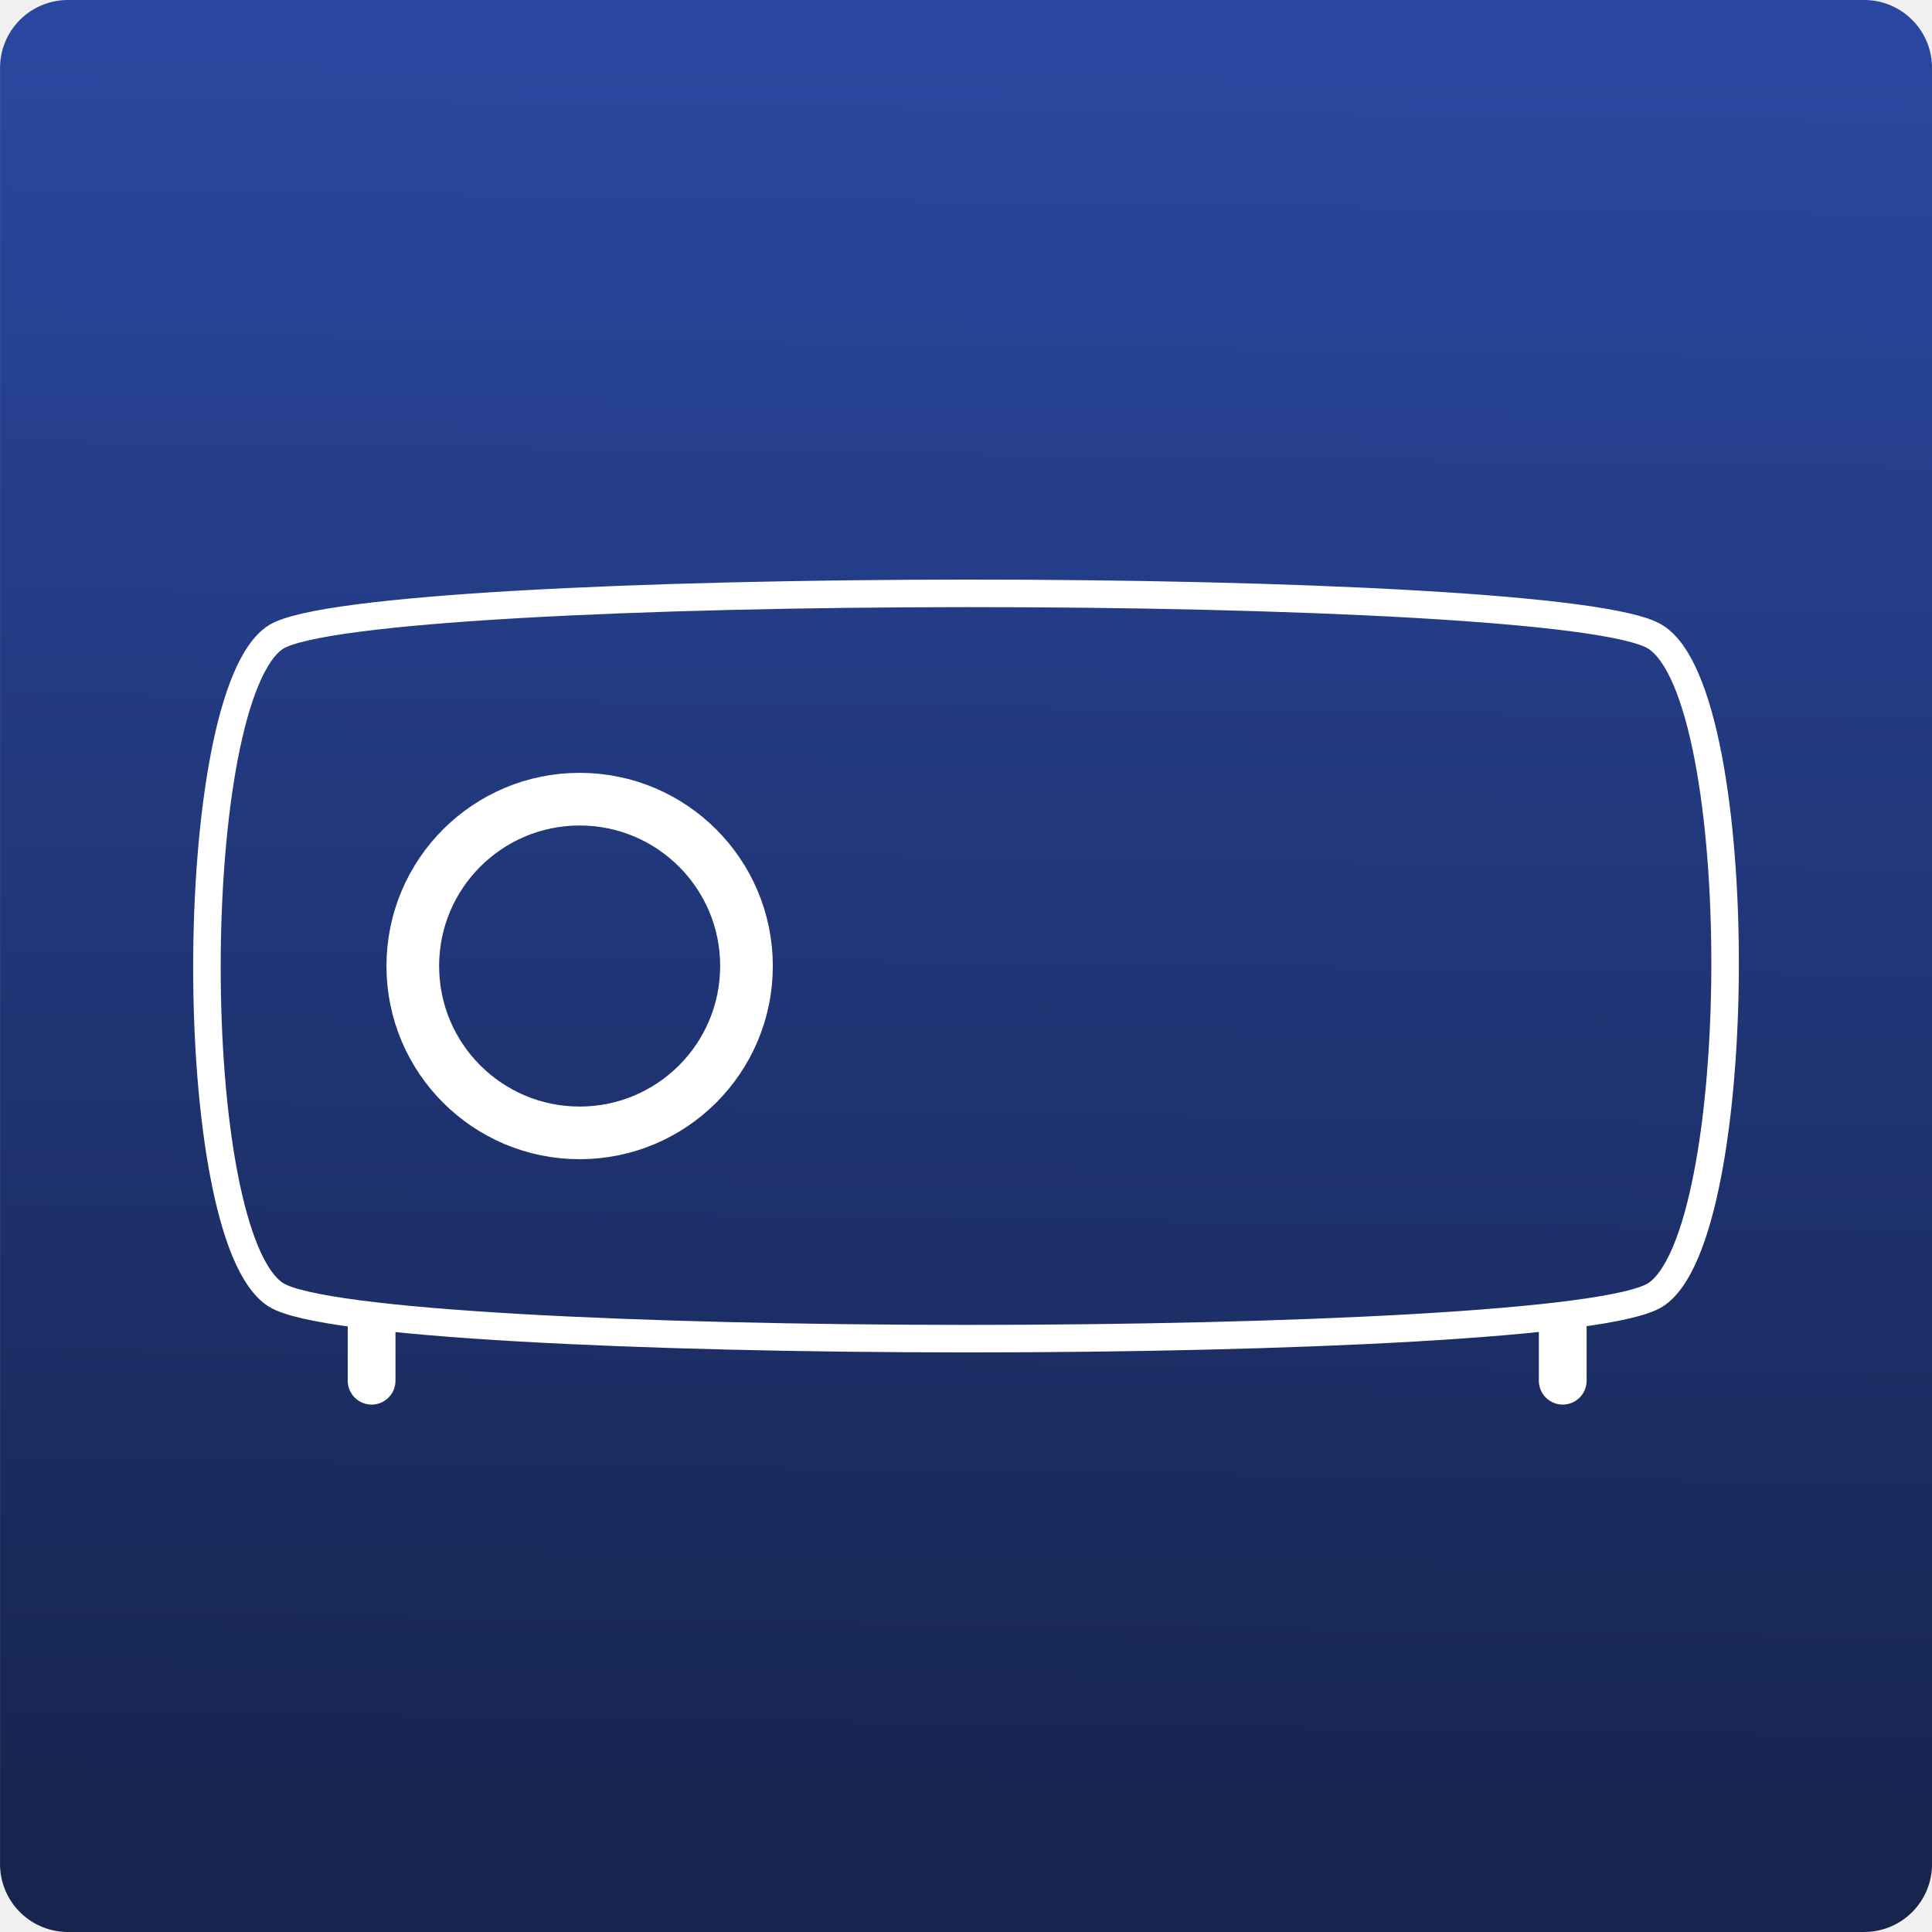
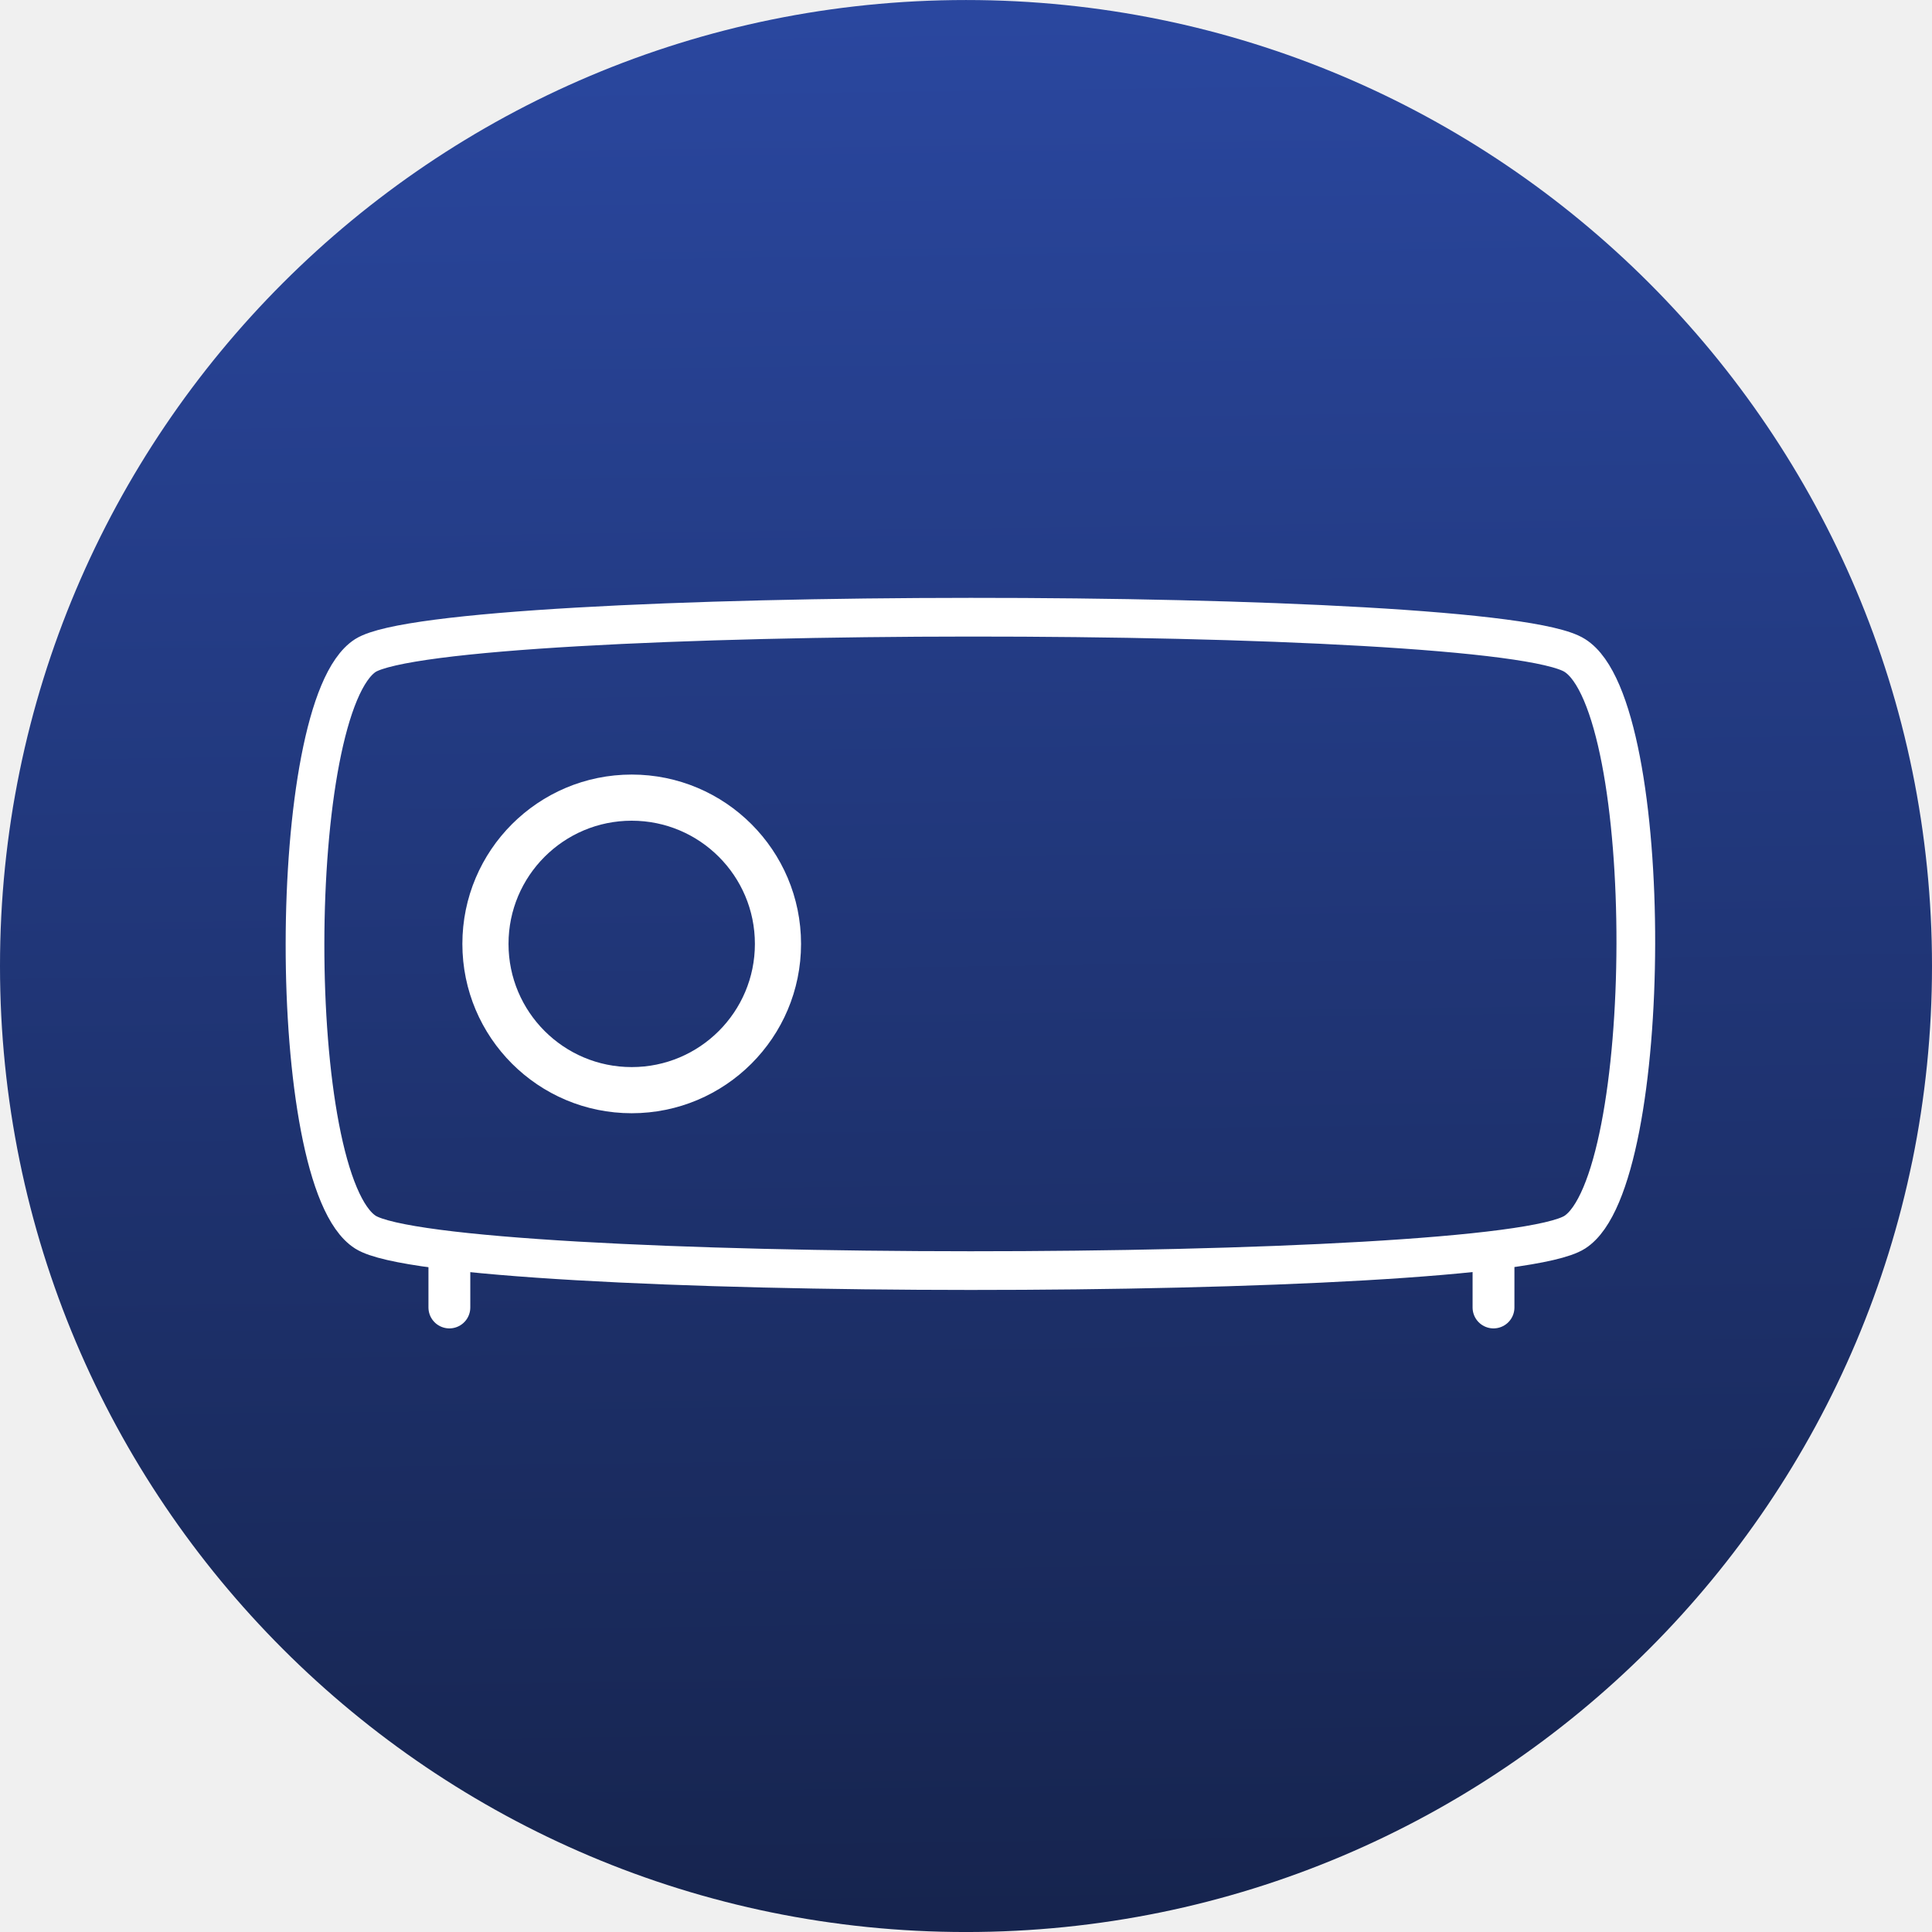
<svg xmlns="http://www.w3.org/2000/svg" xmlns:xlink="http://www.w3.org/1999/xlink" width="100" height="100" viewBox="0 0 26.458 26.458" version="1.1" id="svg8">
  <defs id="defs2">
    <linearGradient id="linearGradient4284">
      <stop style="stop-color:#16244e;stop-opacity:1" offset="0" id="stop4280" />
      <stop style="stop-color:#2a479f;stop-opacity:1" offset="1" id="stop4282" />
    </linearGradient>
    <linearGradient xlink:href="#linearGradient4284" id="linearGradient4286" x1="12.667" y1="295.967" x2="13.004" y2="271.44" gradientUnits="userSpaceOnUse" />
    <linearGradient xlink:href="#linearGradient4284" id="linearGradient4294" x1="12.667" y1="295.967" x2="13.004" y2="271.44" gradientUnits="userSpaceOnUse" />
+     <linearGradient xlink:href="#linearGradient4284" id="linearGradient834" x1="-5.63" y1="282.377" x2="-5.739" y2="274.02" gradientUnits="userSpaceOnUse" gradientTransform="matrix(3.106573,0,0,3.136163,31.07606,-588.7045)" />
  </defs>
  <g id="layer1" transform="translate(0,-270.5417)">
-     <rect style="fill:url(#linearGradient4286);fill-opacity:1;fill-rule:evenodd;stroke:url(#linearGradient4294);stroke-width:1.859;stroke-linecap:butt;stroke-linejoin:round;stroke-miterlimit:4;stroke-dasharray:none;stroke-opacity:1;paint-order:normal" id="rect4267" height="24.599" x="0.93" y="271.471" width="24.599" />
-     <ellipse style="fill:none;fill-opacity:1;fill-rule:evenodd;stroke:#ffffff;stroke-width:0.721;stroke-linecap:butt;stroke-linejoin:round;stroke-miterlimit:4;stroke-dasharray:none;stroke-opacity:1;paint-order:normal" id="path4309" cx="7.938" cy="283.771" rx="2.285" ry="2.285" />
-     <path style="fill:none;fill-rule:evenodd;stroke:#ffffff;stroke-width:0.377px;stroke-linecap:butt;stroke-linejoin:miter;stroke-opacity:1" d="m 3.779,279.265 c -1.252,0.803 -1.268,8.205 0,9.009 1.263,0.796 17.638,0.804 18.892,0 1.256,-0.807 1.287,-8.203 0,-9.009 -1.253,-0.804 -17.62,-0.789 -18.892,0 z" id="path4324" />
-     <path style="fill:none;fill-rule:evenodd;stroke:#ffffff;stroke-width:0.654;stroke-linecap:round;stroke-linejoin:miter;stroke-miterlimit:4;stroke-dasharray:none;stroke-opacity:1" d="m 5.089,288.709 v 0.741" id="path4326" />
-     <path style="fill:none;fill-rule:evenodd;stroke:#ffffff;stroke-width:0.654;stroke-linecap:round;stroke-linejoin:miter;stroke-miterlimit:4;stroke-dasharray:none;stroke-opacity:1" d="m 21.401,288.709 v 0.741" id="path4326-3" />
+     <circle style="fill:url(#linearGradient834);fill-opacity:1;fill-rule:evenodd;stroke:#000601;stroke-width:0;stroke-linecap:round;stroke-linejoin:round;stroke-miterlimit:4;stroke-dasharray:none" id="path826" cx="13.229" cy="283.771" r="13.229" />
+     <ellipse style="fill:none;fill-opacity:1;fill-rule:evenodd;stroke:#ffffff;stroke-width:0.632;stroke-linecap:butt;stroke-linejoin:round;stroke-miterlimit:4;stroke-dasharray:none;stroke-opacity:1;paint-order:normal" id="path4309" cx="8.651" cy="283.468" rx="2.003" ry="2.003" />
+     <path style="fill:none;fill-rule:evenodd;stroke:#ffffff;stroke-width:0.53;stroke-linecap:butt;stroke-linejoin:miter;stroke-miterlimit:4;stroke-dasharray:none;stroke-opacity:1" d="m 5.005,279.518 c -1.097,0.704 -1.111,7.193 0,7.898 1.108,0.698 15.462,0.705 16.561,0 1.101,-0.708 1.128,-7.191 0,-7.898 -1.098,-0.705 -15.446,-0.692 -16.561,0 z" id="path4324" />
+     <path style="fill:none;fill-rule:evenodd;stroke:#ffffff;stroke-width:0.573;stroke-linecap:round;stroke-linejoin:miter;stroke-miterlimit:4;stroke-dasharray:none;stroke-opacity:1" d="m 6.154,287.797 v 0.65" id="path4326" />
+     <path style="fill:none;fill-rule:evenodd;stroke:#ffffff;stroke-width:0.573;stroke-linecap:round;stroke-linejoin:miter;stroke-miterlimit:4;stroke-dasharray:none;stroke-opacity:1" d="m 20.453,287.797 v 0.65" id="path4326-3" />
  </g>
</svg>
